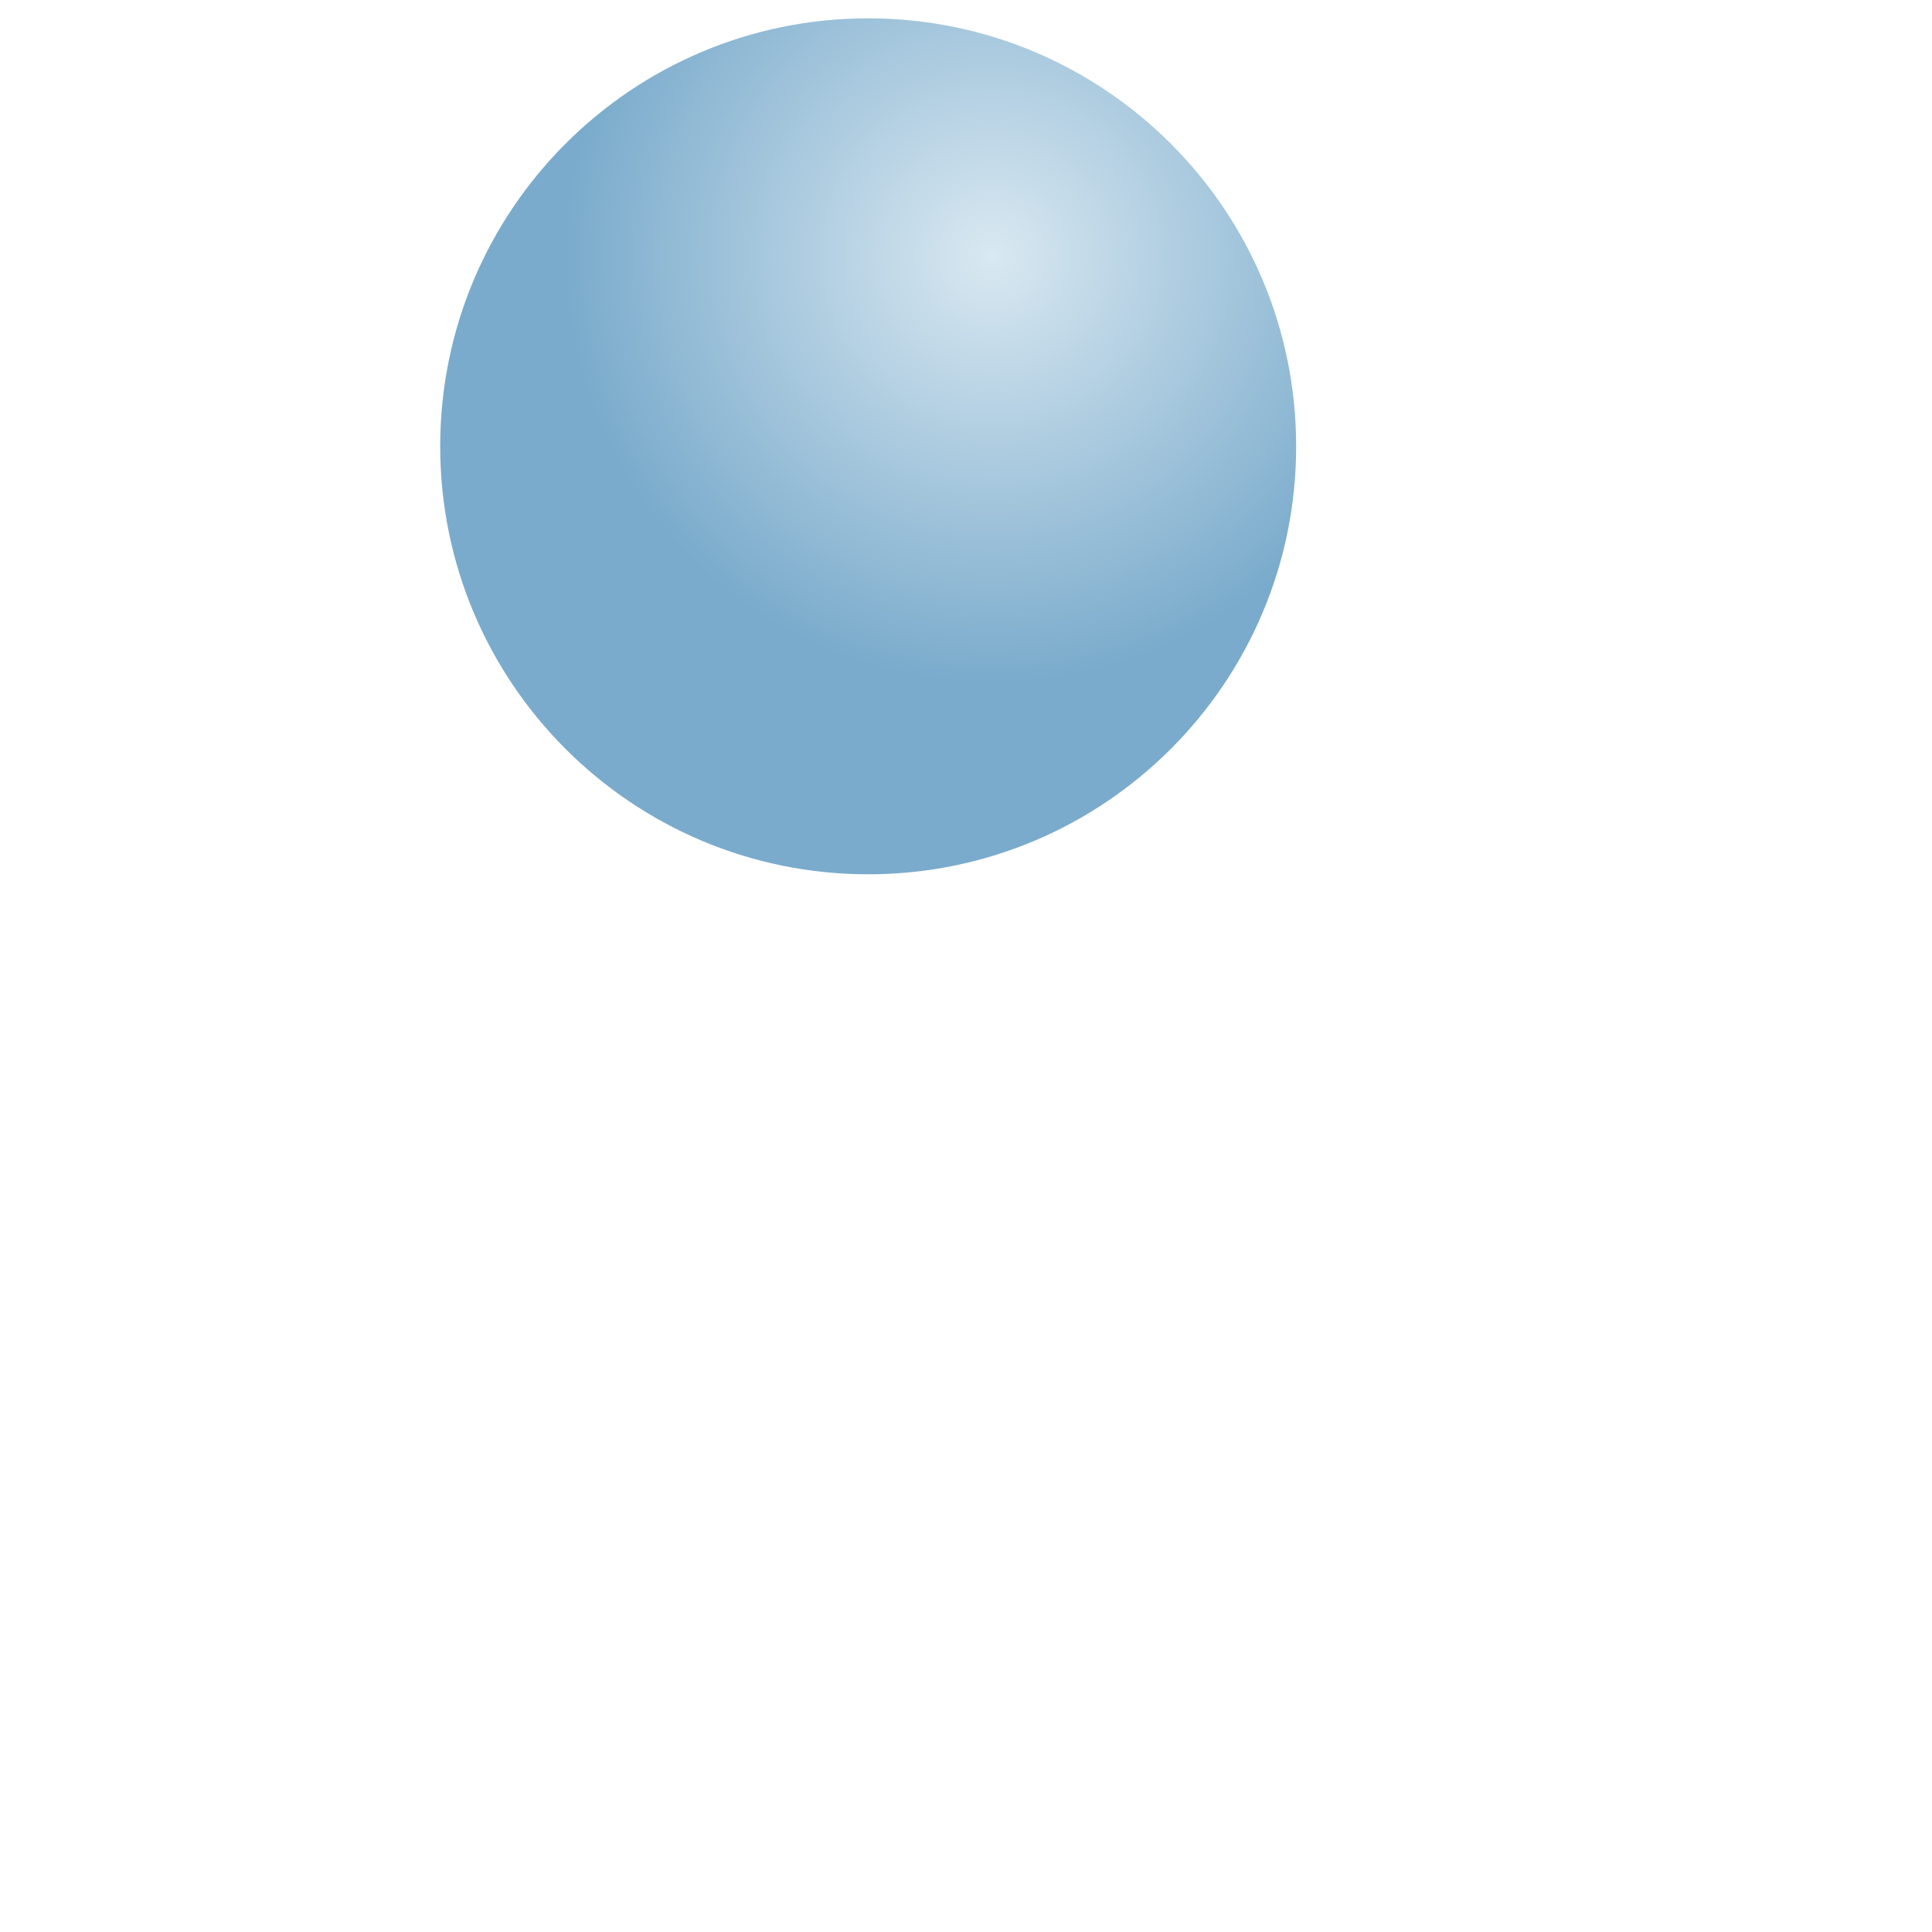
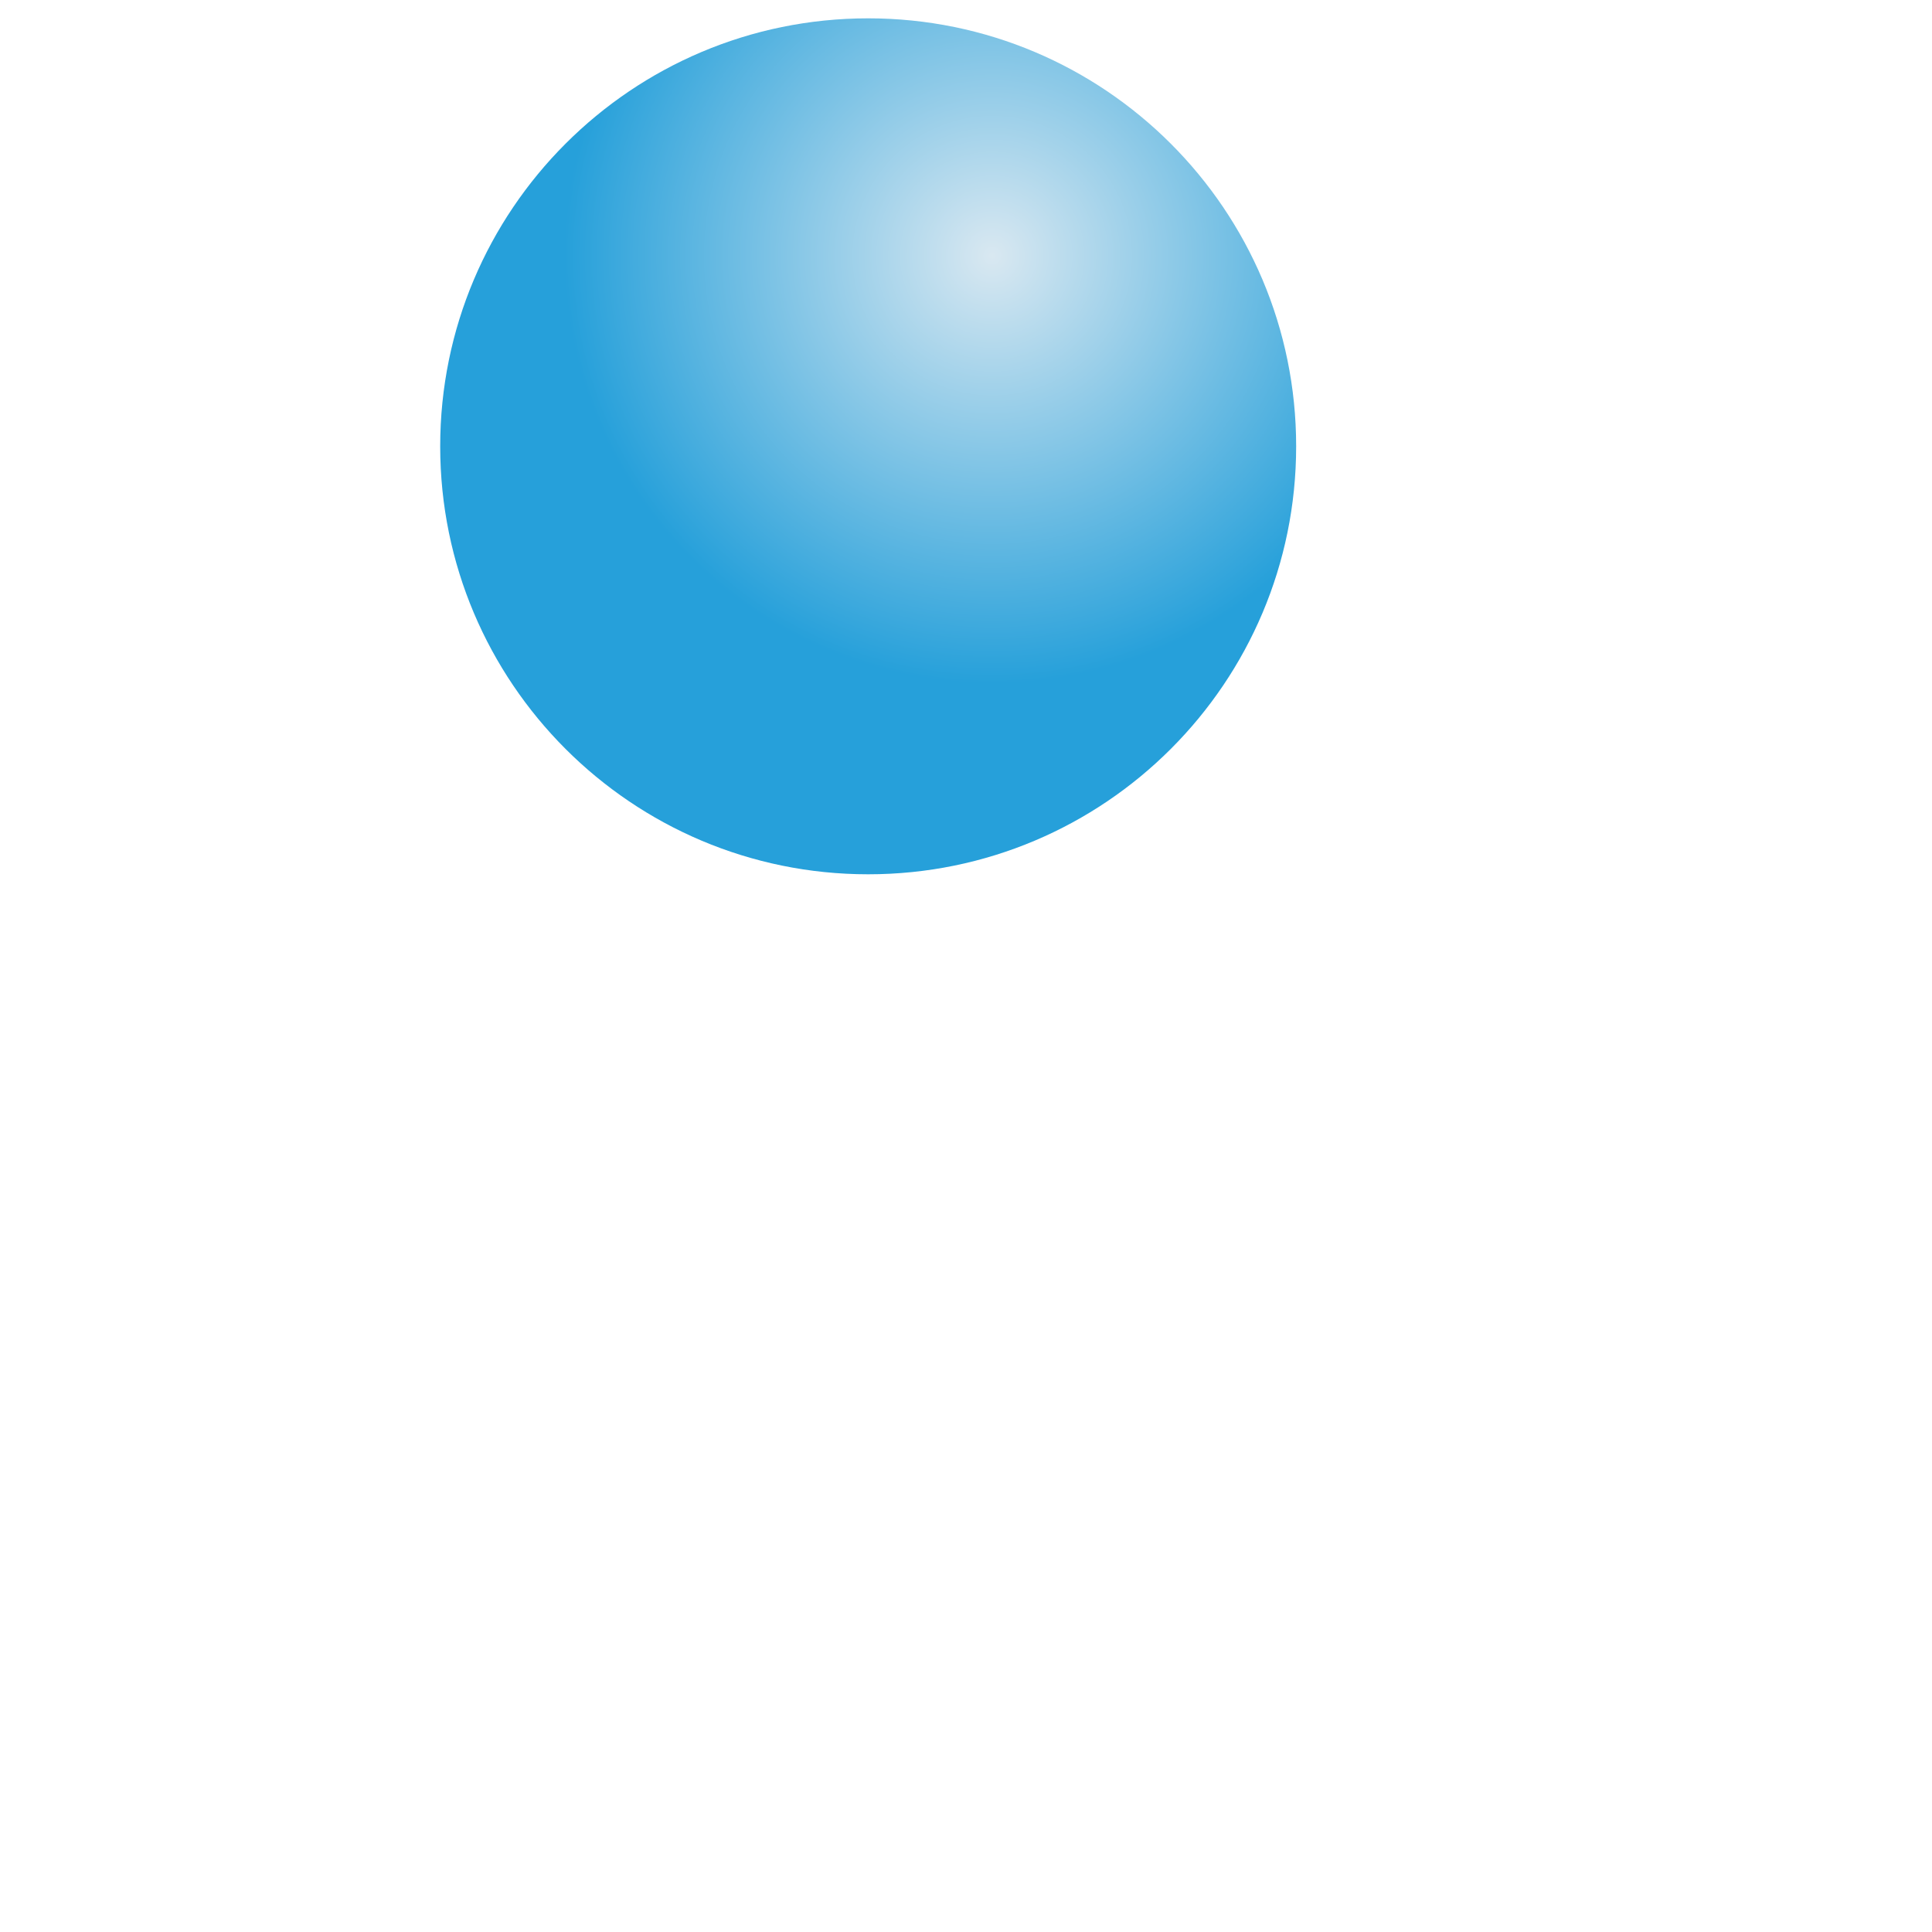
<svg xmlns="http://www.w3.org/2000/svg" xmlns:xlink="http://www.w3.org/1999/xlink" width="238.881mm" height="238.881mm" viewBox="0 0 238.881 238.881" version="1.1" id="svg8">
  <defs id="defs2">
    <linearGradient id="linearGradient1442">
      <stop style="stop-color:#d9e8f1;stop-opacity:1" offset="0" id="stop1438" />
-       <stop style="stop-color:#7aabcc;stop-opacity:1" offset="1" id="stop1440" />
+       <stop style="stop-color:#26a0da;stop-opacity:1" offset="1" id="stop1440" />
    </linearGradient>
    <radialGradient xlink:href="#linearGradient1442" id="radialGradient1444" cx="110.851" cy="36.791" fx="110.851" fy="36.791" r="179.917" gradientUnits="userSpaceOnUse" gradientTransform="matrix(0.2941176,0,0,0.2941176,33.11266,8.449702)" />
  </defs>
  <g id="layer1" transform="translate(56.97085,12.34605)">
    <circle style="fill:url(#radialGradient1444);fill-opacity:1;fill-rule:evenodd;stroke-width:0.269" id="path1436" cx="50.374" cy="42.838" r="52.917" />
  </g>
</svg>
